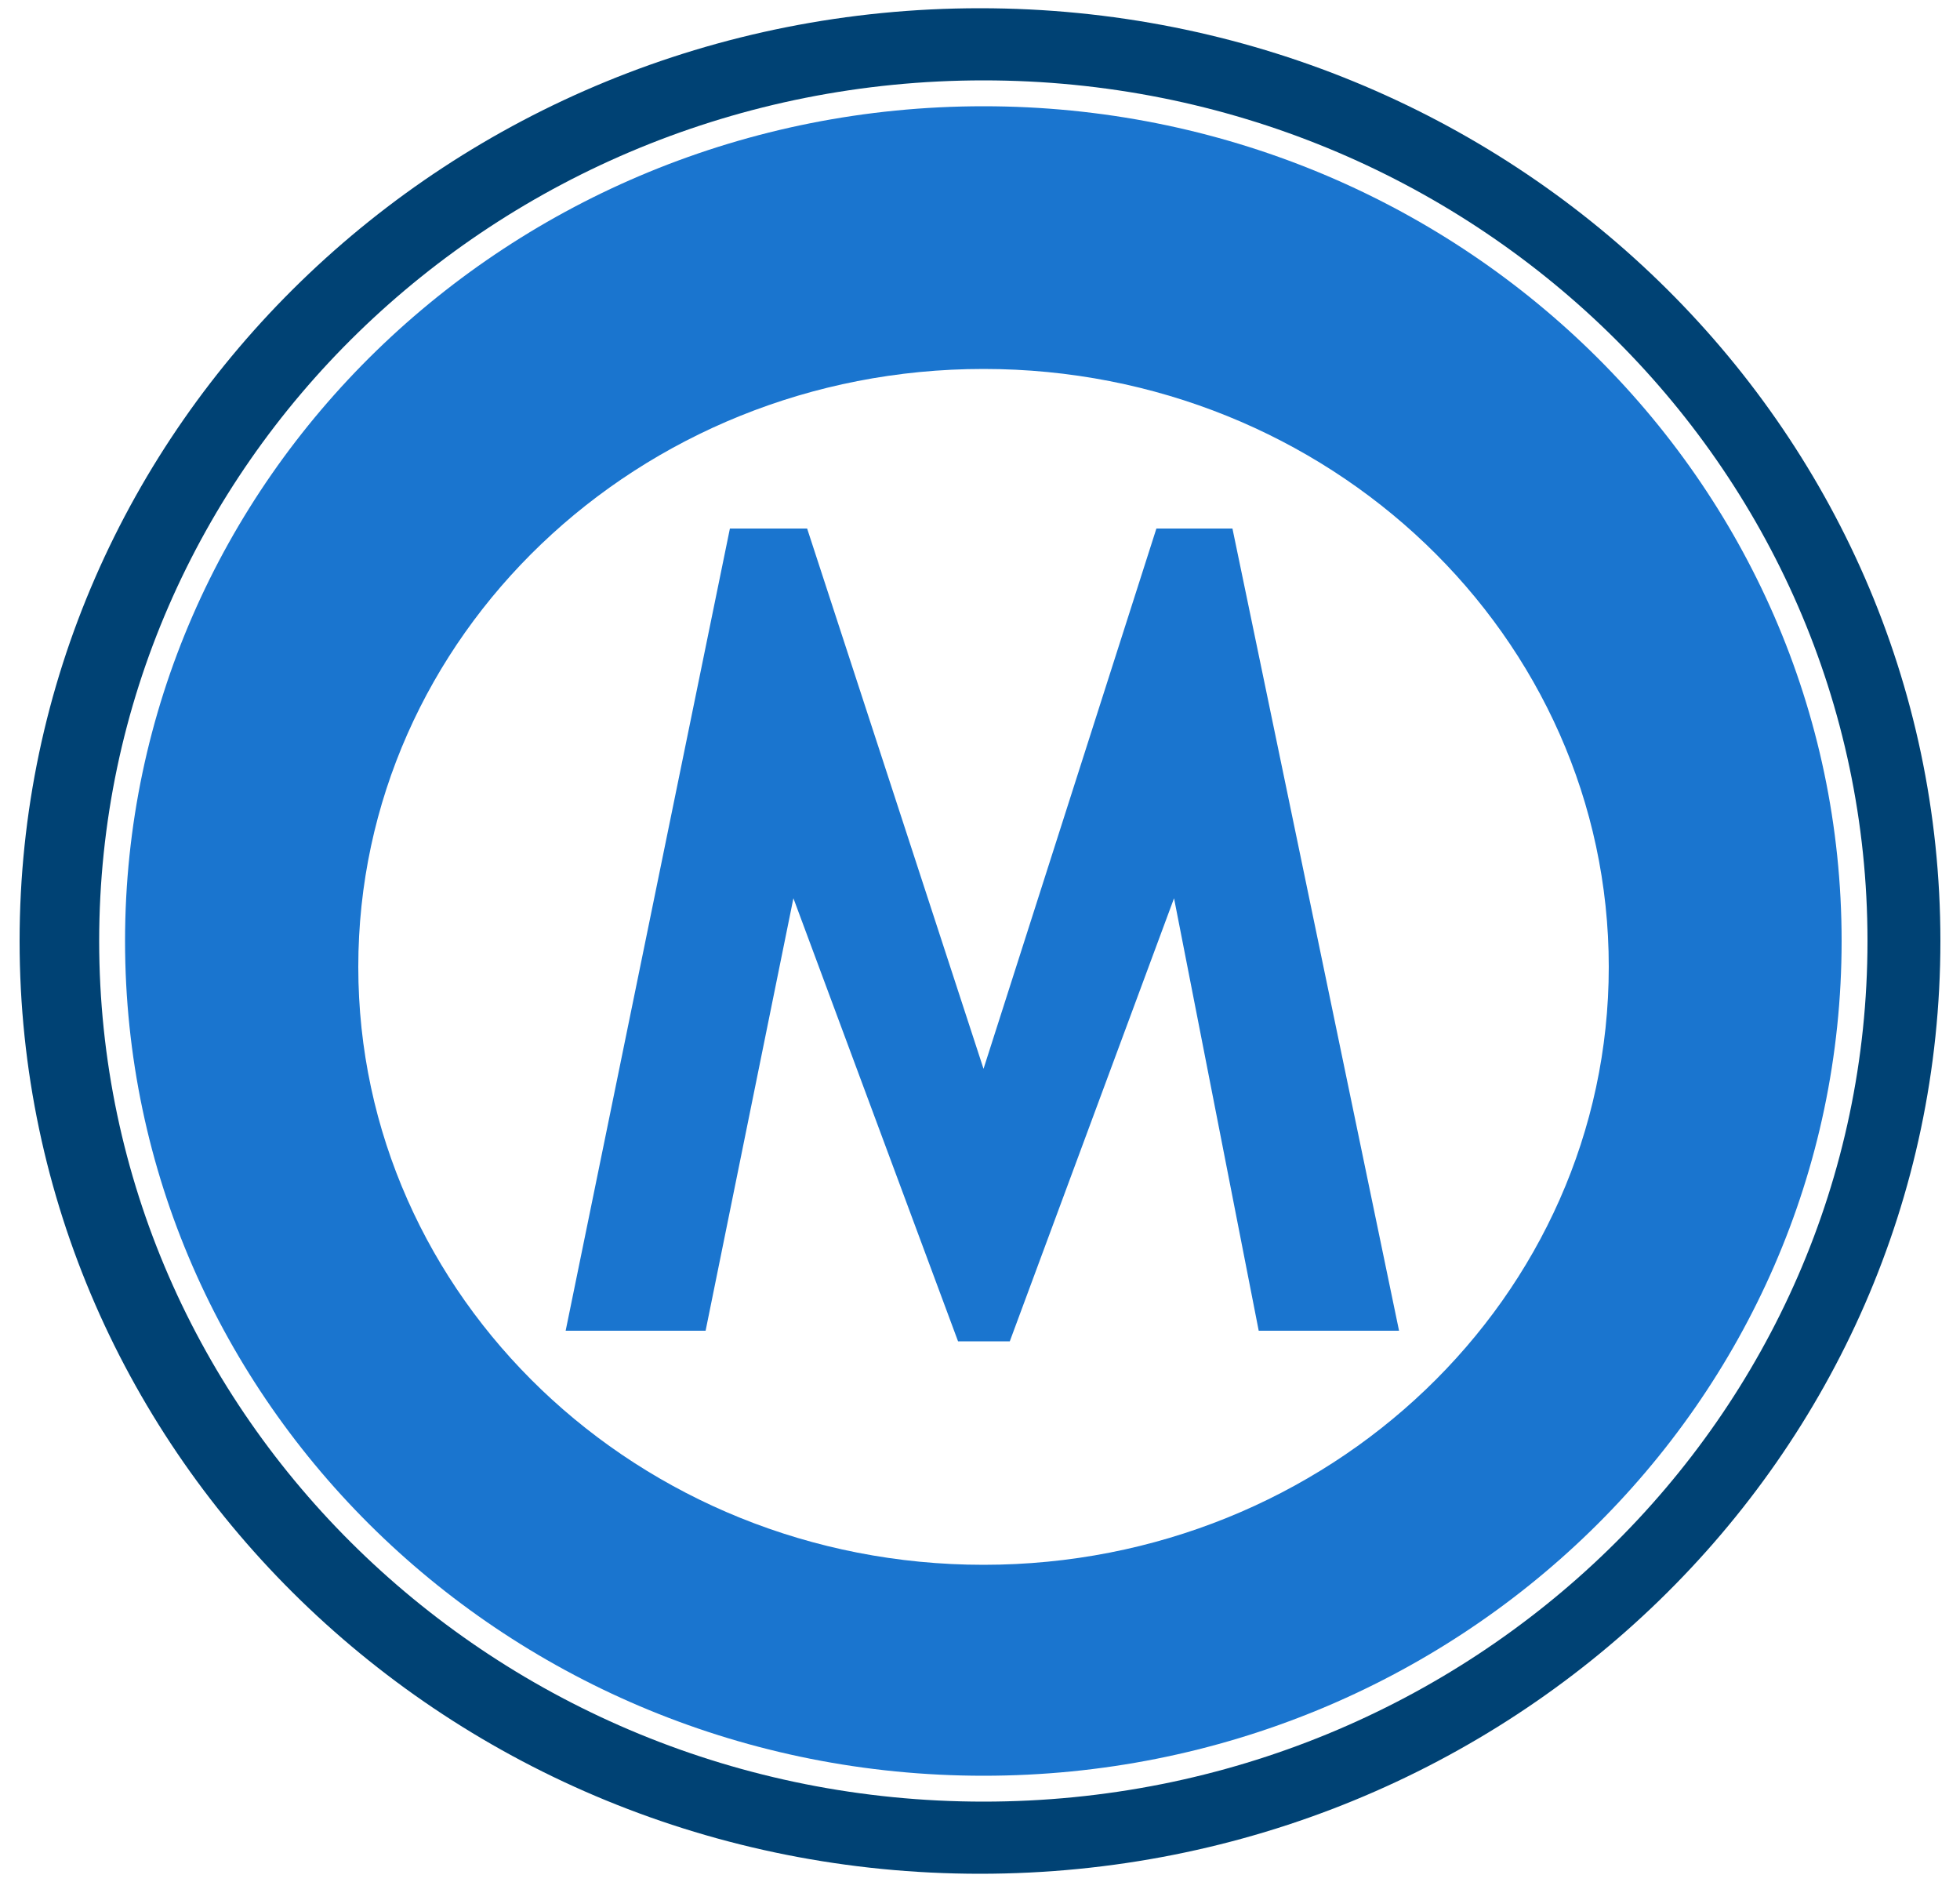
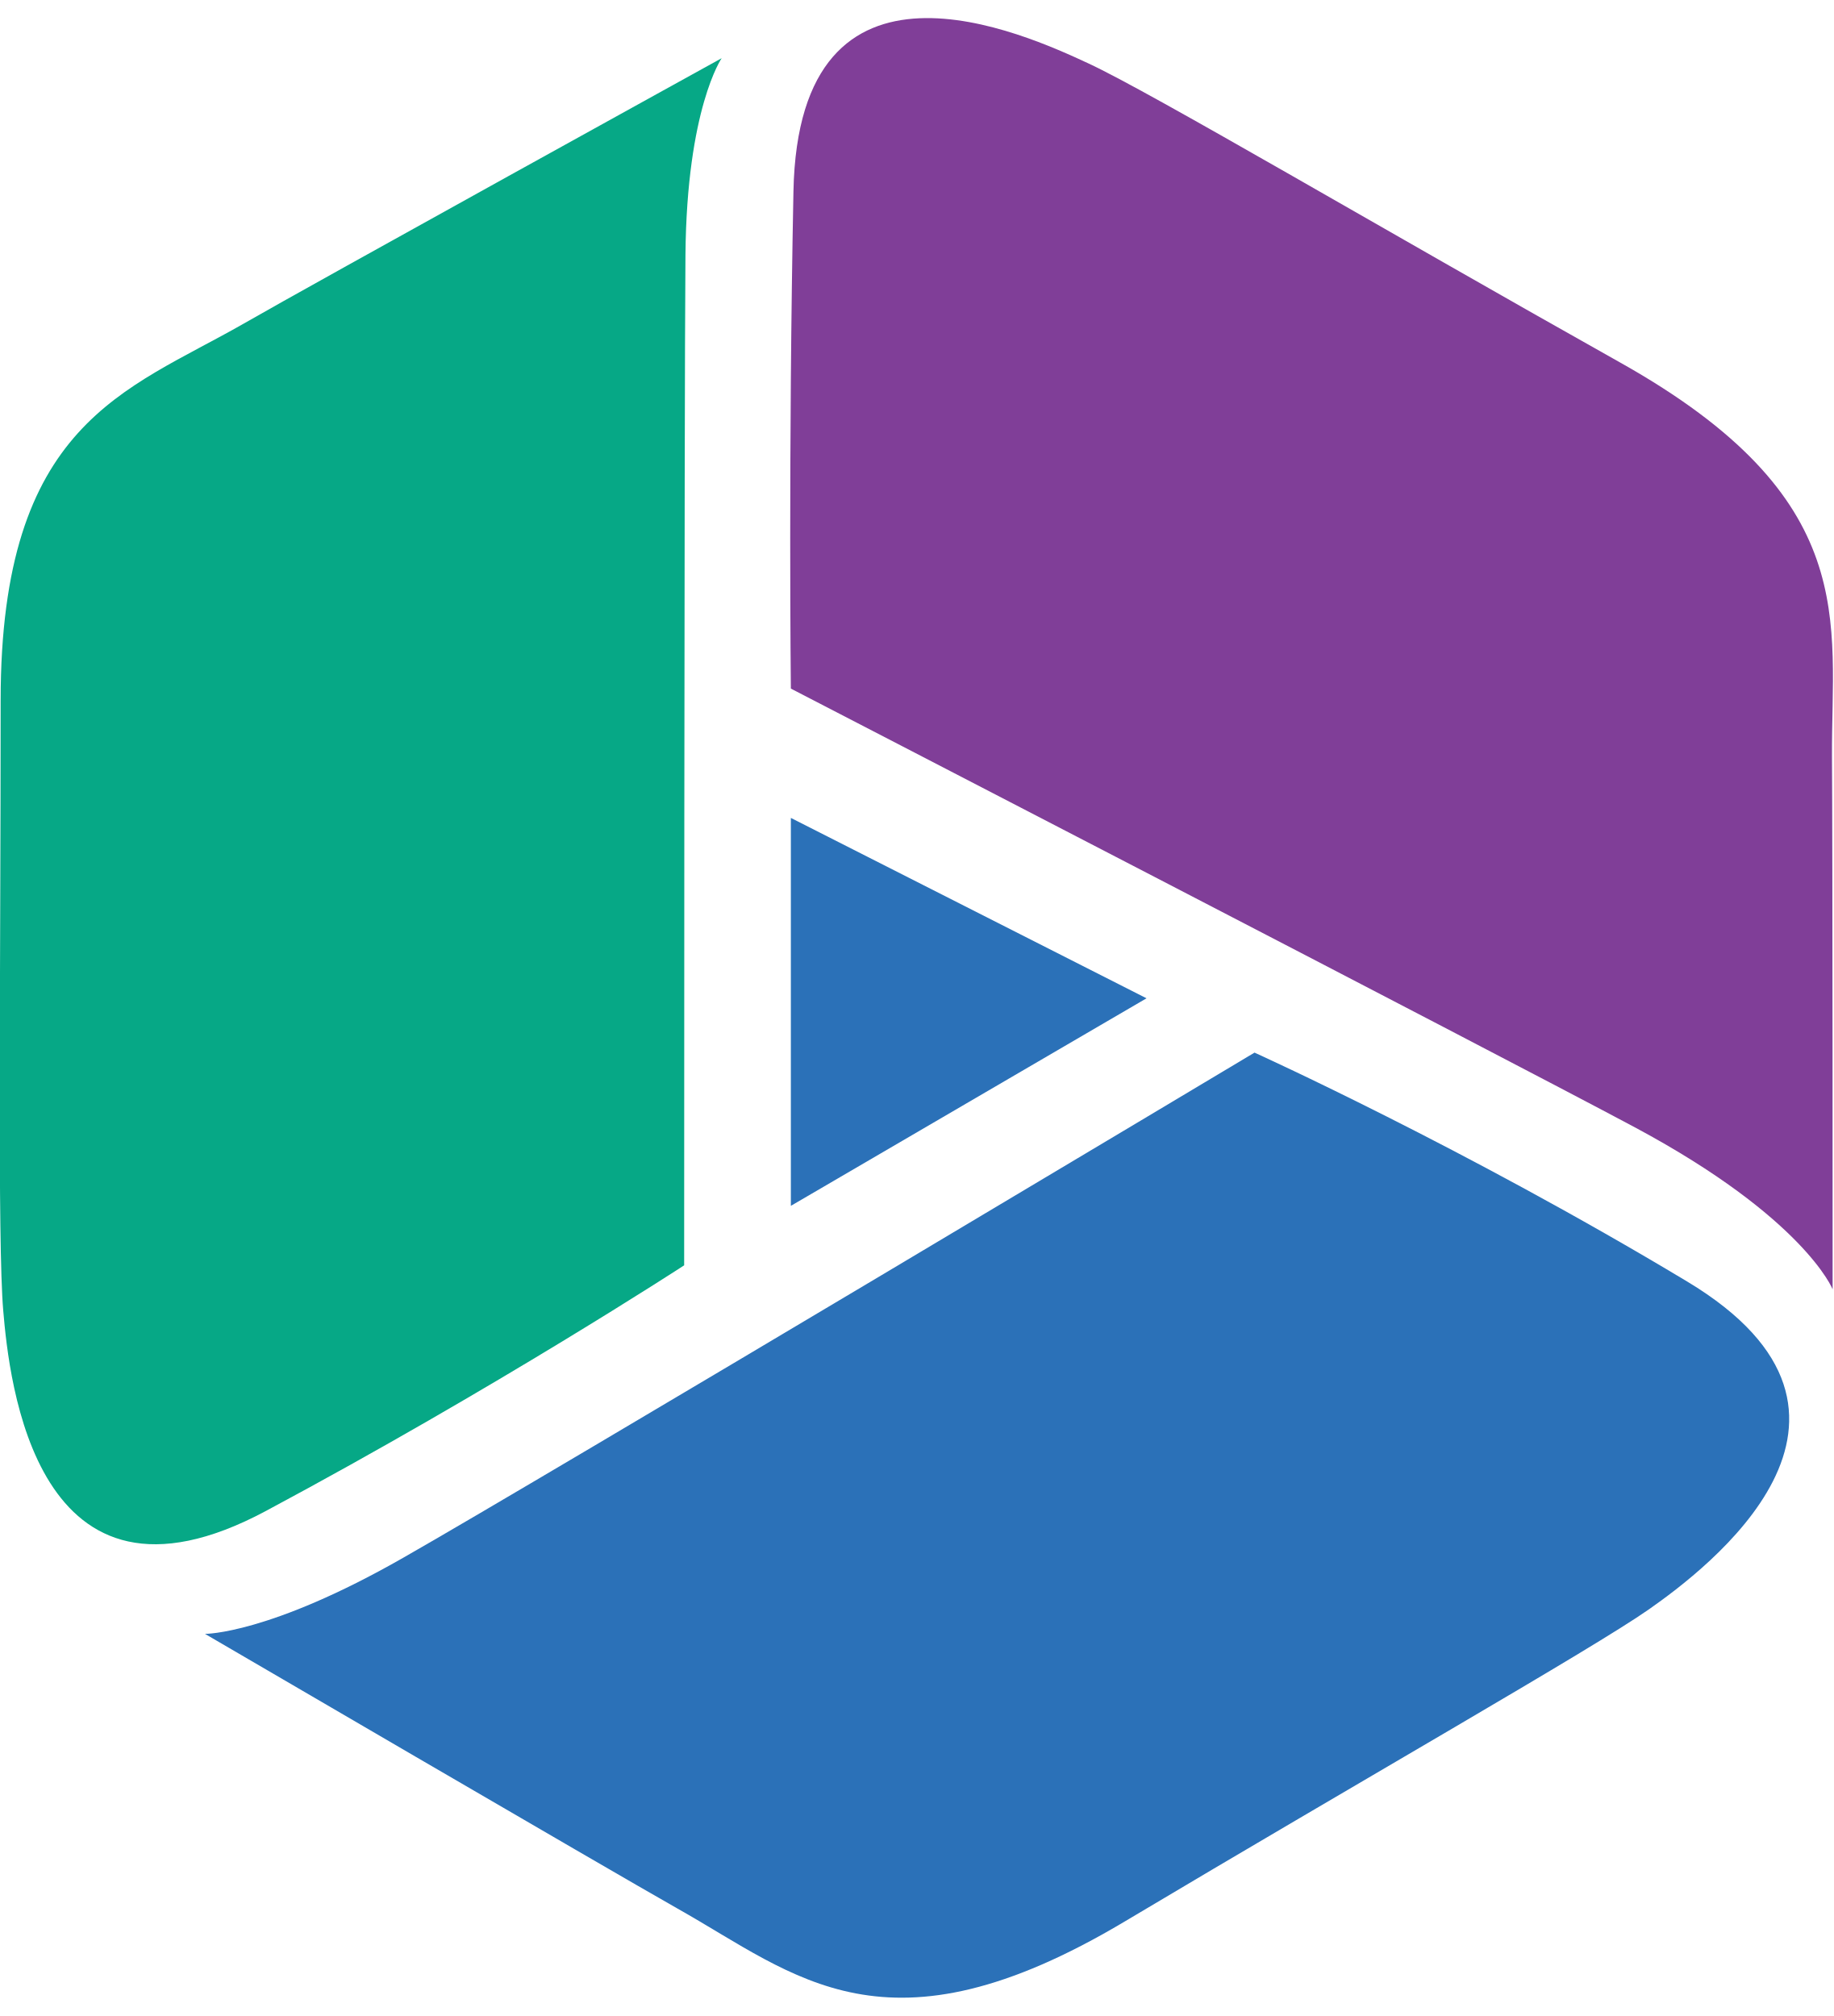
- <svg xmlns="http://www.w3.org/2000/svg" xml:space="preserve" width="50mm" height="48mm" version="1.1" style="shape-rendering:geometricPrecision; text-rendering:geometricPrecision; image-rendering:optimizeQuality; fill-rule:evenodd; clip-rule:evenodd" viewBox="0 0 5000 4800">
-   <defs>
-     <style type="text/css">
-    
-     .fil1 {fill:#004274}
-     .fil0 {fill:#1A75CF}
-    
-   </style>
-   </defs>
-   <g id="Layer_x0020_1">
-     <polygon class="fil0" points="1862,1348 1443,3394 1800,3394 2024,2291 2444,3421 2576,3421 2995,2291 3211,3394 3569,3394 3144,1348 2950,1348 2509,2726 2059,1348 " />
-     <path class="fil1" d="M2500 21c1353,0 2450,1065 2450,2379 0,1314 -1097,2379 -2450,2379 -1353,0 -2450,-1065 -2450,-2379 0,-1314 1097,-2379 2450,-2379zm9 184c1245,0 2255,983 2255,2195 0,1212 -1010,2195 -2255,2195 -1246,0 -2256,-983 -2256,-2195 0,-1212 1010,-2195 2256,-2195z" />
-     <path class="fil0" d="M2509 271c1209,0 2189,953 2189,2129 0,1176 -980,2129 -2189,2129 -1210,0 -2190,-953 -2190,-2129 0,-1176 980,-2129 2190,-2129zm0 670c881,0 1595,682 1595,1525 0,842 -714,1525 -1595,1525 -881,0 -1595,-683 -1595,-1525 0,-843 714,-1525 1595,-1525z" />
-   </g>
+ <svg xmlns="http://www.w3.org/2000/svg" version="1.1" id="Layer_1" x="0px" y="0px" viewBox="0 0 283.5 311.8" style="enable-background:new 0 0 283.5 311.8;" xml:space="preserve">
+   <style type="text/css">
+ 	.st0{fill:#2B71B8;}
+ 	.st1{fill:#06A886;}
+ 	.st2{fill:#803E98;}
+ </style>
+   <polygon id="XMLID_4_" class="st0" points="122.3,126.5 122.3,186.5 177.3,154.4 " />
+   <path id="XMLID_3_" class="st1" d="M111.6,9c0,0-63.4,35-74,41.1C19.4,60.5,0.1,65.4,0.1,108.3s-0.5,83.8,0.4,94.4  c0.9,10.6,4.9,50.1,40.6,31s64.7-38,64.7-38s0-131.3,0.2-156.3C106.2,16.8,111.6,9,111.6,9z" />
+   <path id="XMLID_2_" class="st2" d="M283.4,199.4c0,0,0-70.3-0.1-82.4c-0.1-21,4.7-39.9-32.7-60.9S178,14.3,168.3,9.8  c-9.7-4.5-44.8-20.7-45.6,19.8s-0.4,76.9-0.4,76.9s108.7,56.2,130.6,67.9C279,188.4,283.4,199.4,283.4,199.4z" />
+   <path id="XMLID_1_" class="st0" d="M31.7,252.7c0,0,62.5,36.5,73.1,42.5c18.3,10.3,32.2,24,69.1,2s72.4-42.2,81.1-48.3  s40.5-29.9,5.9-50.7S194,162.8,194,162.8S84,228.6,62.4,240.9C41.6,252.8,31.7,252.7,31.7,252.7z" />
</svg>
